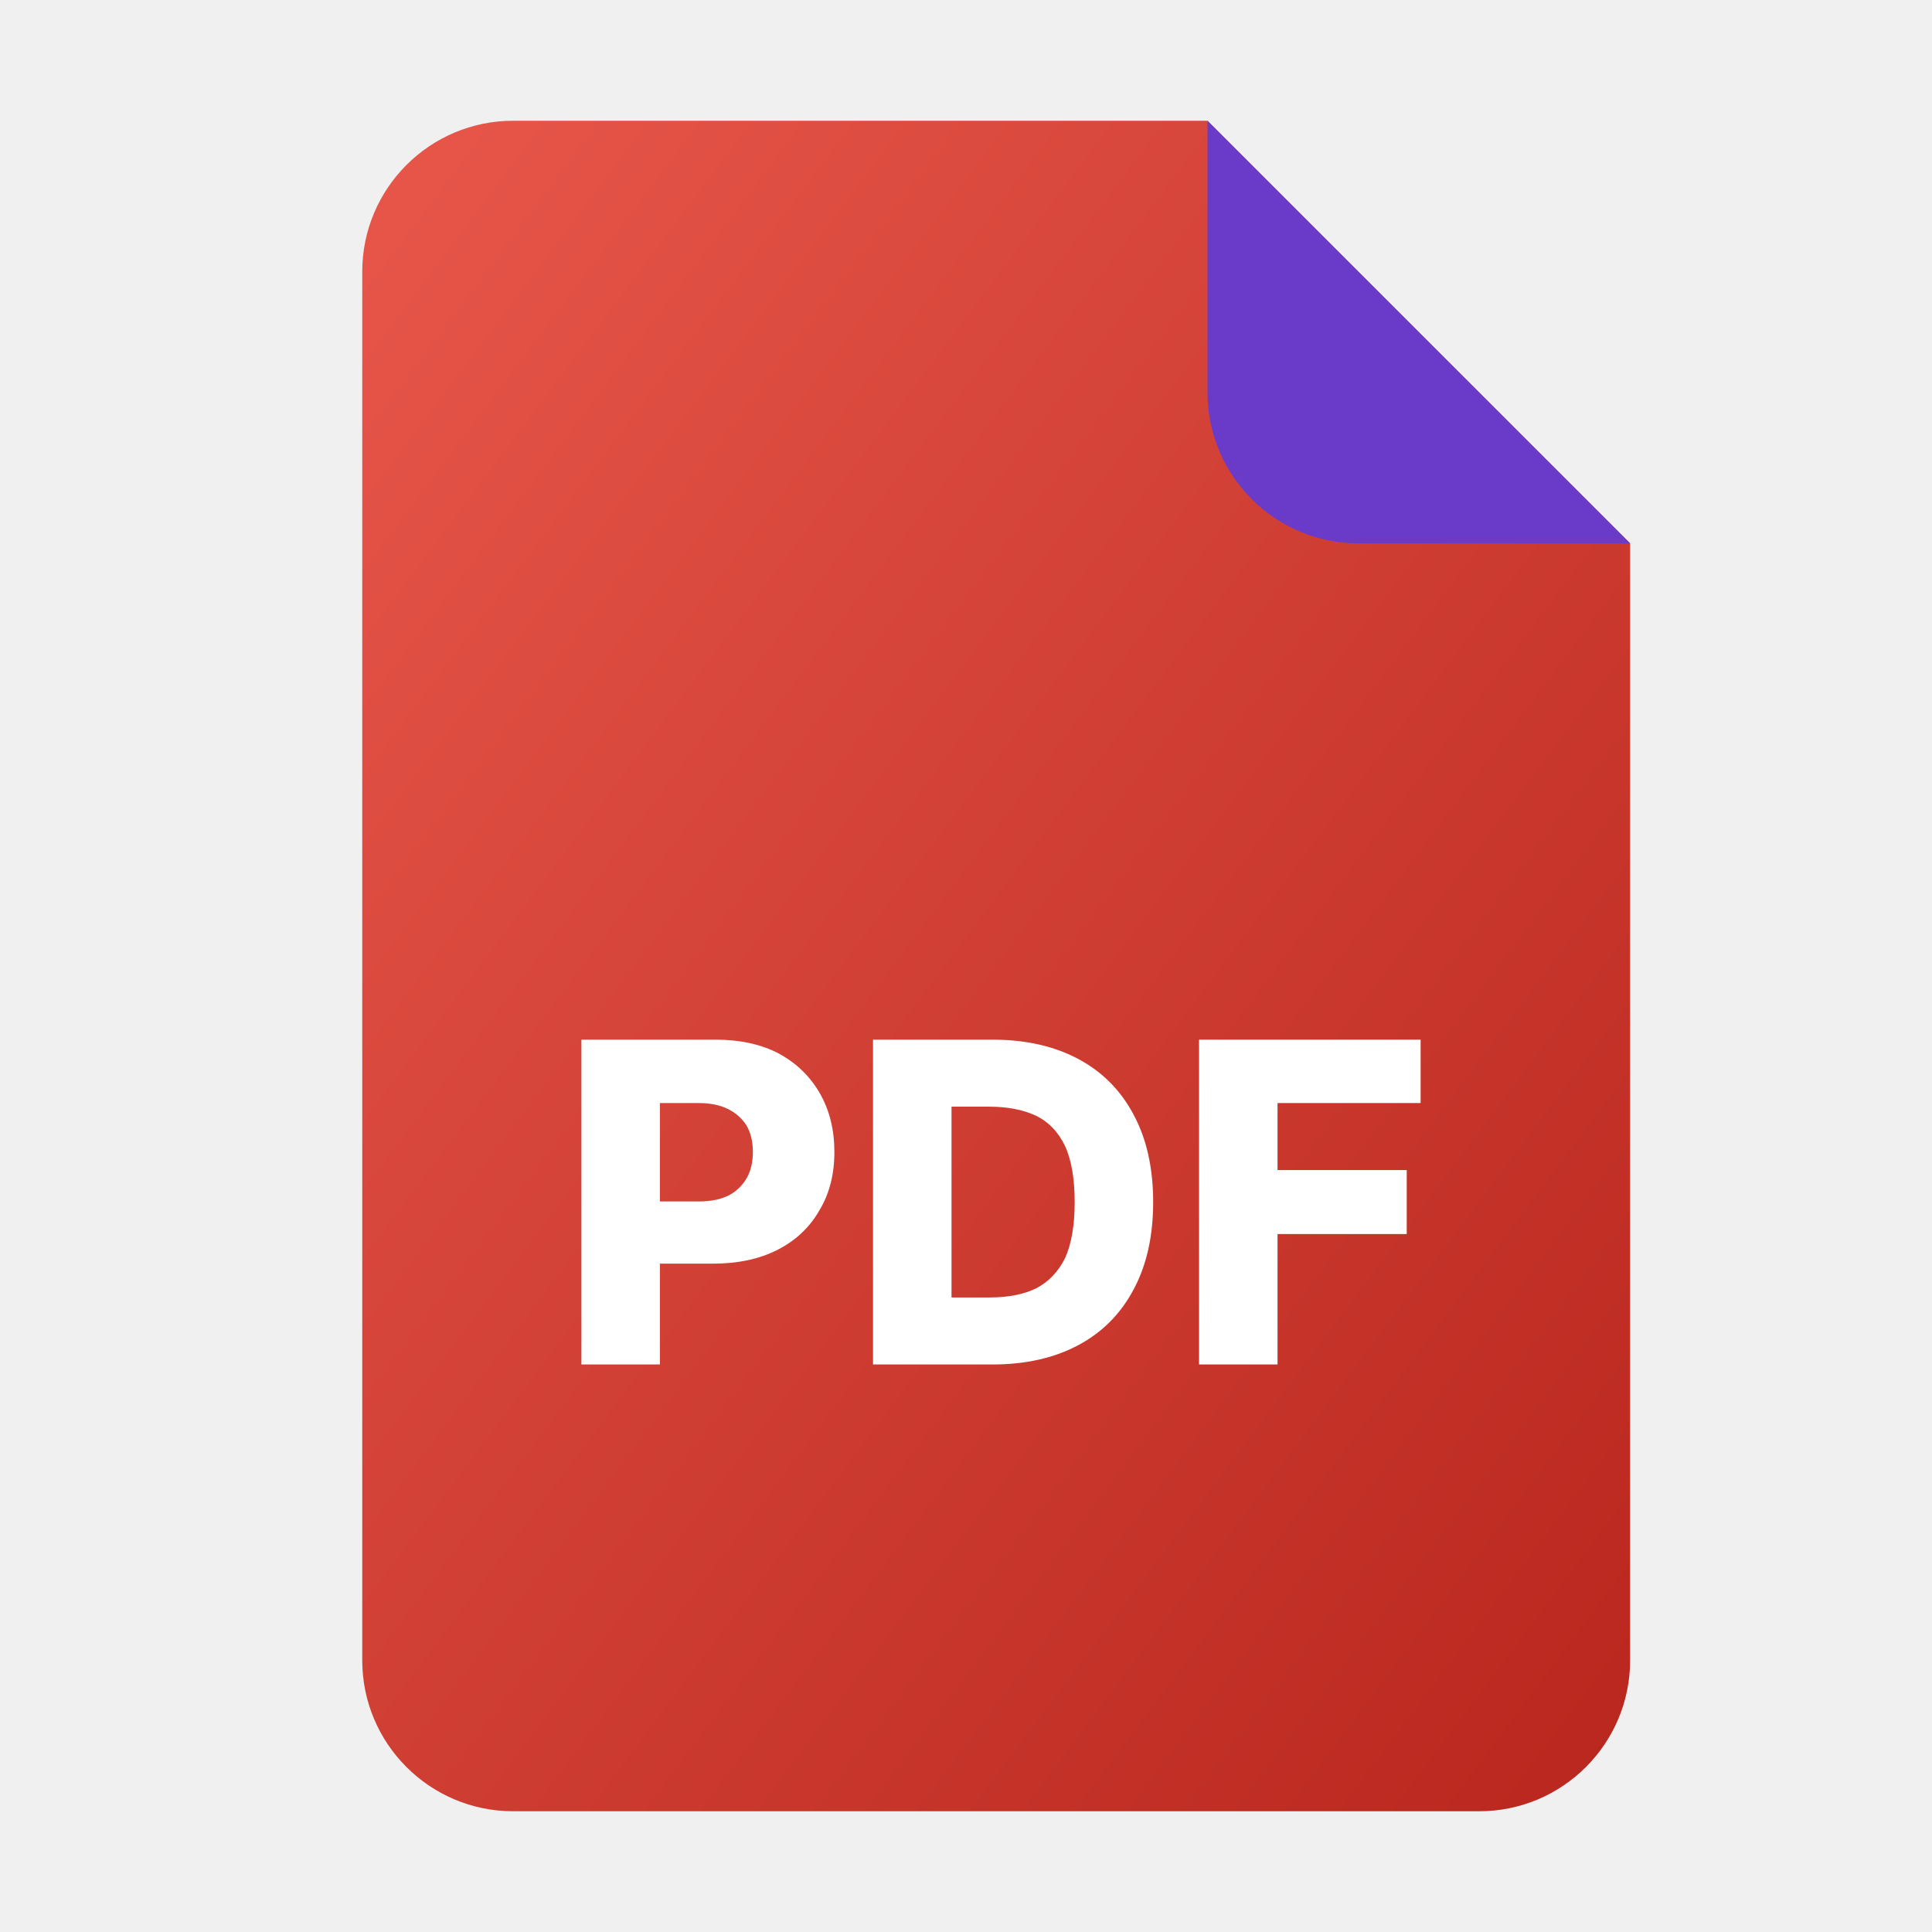
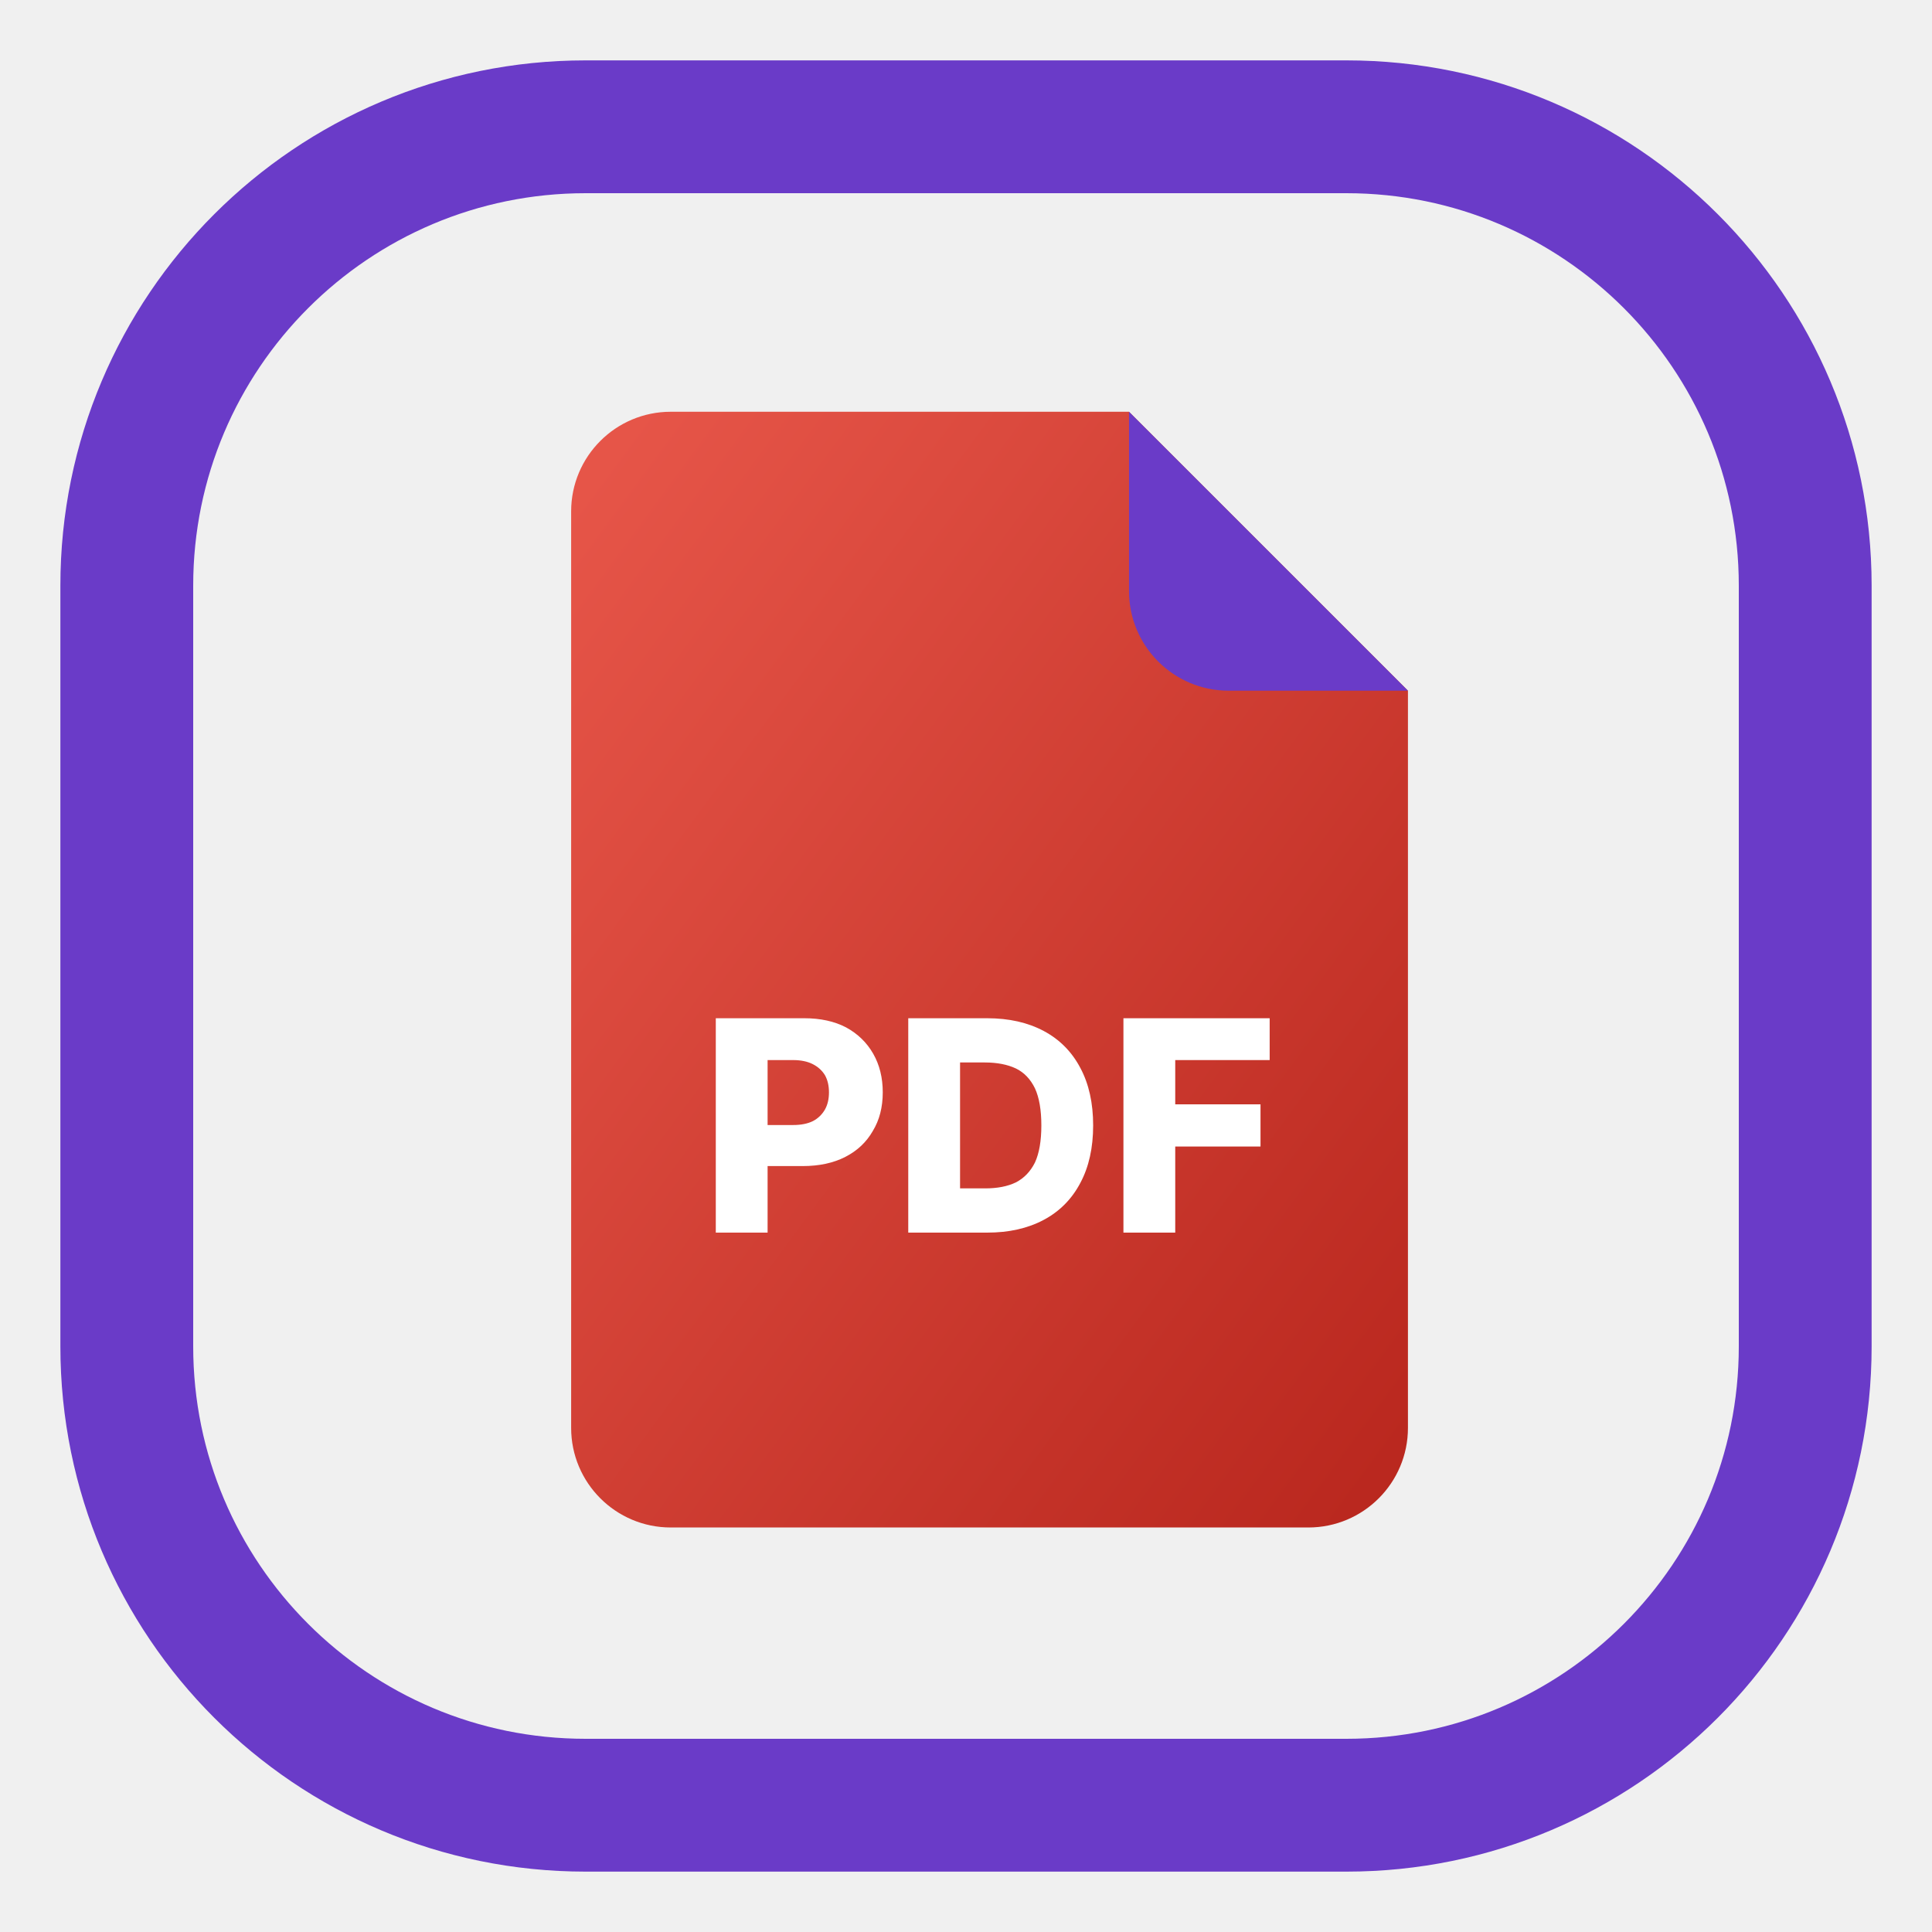
<svg xmlns="http://www.w3.org/2000/svg" viewBox="0 0 32 32" width="32" height="32">
  <defs>
    <linearGradient id="gR" x1="0" y1="0" x2="1" y2="1">
      <stop offset="0" stop-color="#E8574A" />
      <stop offset="1" stop-color="#B8261D" />
    </linearGradient>
  </defs>
-   <path d="M8.5 2H20L27 9V27.5A2.5 2.5 0 0 1 24.5 30H8.5A2.5 2.5 0 0 1 6 27.5V4.5A2.5 2.5 0 0 1 8.5 2Z" fill="url(#gR)" />
-   <path d="M20 2V6.5A2.5 2.5 0 0 0 22.5 9H27Z" fill="#6A3BC8" />
-   <path d="M9.63 22.6V17.22H11.85Q12.46 17.22 12.9 17.45Q13.34 17.69 13.58 18.11Q13.82 18.53 13.82 19.08Q13.82 19.64 13.57 20.05Q13.33 20.47 12.88 20.7Q12.43 20.93 11.81 20.93H10.93V22.6ZM10.93 19.9H11.57Q11.87 19.9 12.07 19.8Q12.26 19.7 12.37 19.51Q12.47 19.33 12.47 19.08Q12.47 18.83 12.37 18.65Q12.26 18.47 12.06 18.37Q11.86 18.27 11.57 18.27H10.93Z M16.44 22.6H14.46V17.22H16.44Q17.26 17.22 17.86 17.54Q18.46 17.86 18.78 18.47Q19.1 19.07 19.1 19.91Q19.1 20.75 18.78 21.35Q18.46 21.96 17.86 22.28Q17.26 22.6 16.44 22.6ZM15.76 21.49H16.39Q16.85 21.49 17.16 21.34Q17.47 21.18 17.64 20.84Q17.8 20.49 17.8 19.91Q17.8 19.33 17.64 18.98Q17.47 18.63 17.16 18.48Q16.84 18.33 16.38 18.33H15.76Z M19.86 22.6V17.22H23.53V18.27H21.16V19.38H23.3V20.44H21.16V22.6Z" fill="#fff" />
+   <rect x="2.1" y="2.1" width="27.8" height="27.8" rx="7.6" fill="none" stroke="#6A3BC8" stroke-width="2.2" />
+   <g transform="translate(5.5 5.5) scale(0.66)">
+     <path d="M8.5 2H20L27 9V27.5A2.5 2.5 0 0 1 24.5 30H8.5A2.5 2.5 0 0 1 6 27.5V4.5A2.5 2.5 0 0 1 8.5 2Z" fill="url(#gR)" />
+     <path d="M20 2V6.5A2.5 2.5 0 0 0 22.5 9H27Z" fill="#6A3BC8" />
+     <path d="M9.63 22.6V17.22H11.85Q12.46 17.22 12.9 17.45Q13.34 17.69 13.58 18.11Q13.82 18.53 13.82 19.08Q13.82 19.64 13.57 20.05Q13.33 20.47 12.88 20.7Q12.43 20.93 11.81 20.93H10.93V22.6ZM10.93 19.9H11.57Q11.87 19.9 12.07 19.8Q12.26 19.7 12.37 19.51Q12.47 19.33 12.47 19.08Q12.47 18.83 12.37 18.65Q12.26 18.47 12.06 18.37Q11.86 18.27 11.57 18.27H10.93Z M16.44 22.6H14.46V17.22H16.44Q17.26 17.22 17.86 17.54Q18.46 17.86 18.78 18.47Q19.1 19.07 19.1 19.91Q19.1 20.75 18.78 21.35Q18.46 21.96 17.86 22.28Q17.26 22.6 16.44 22.6ZM15.76 21.49H16.39Q16.85 21.49 17.16 21.34Q17.47 21.18 17.64 20.84Q17.8 20.49 17.8 19.91Q17.8 19.33 17.64 18.98Q17.47 18.63 17.16 18.48Q16.84 18.33 16.38 18.33H15.76Z M19.86 22.6V17.22H23.53V18.27H21.16V19.38H23.3V20.44H21.16V22.6Z" fill="#fff" />
+   </g>
</svg>
